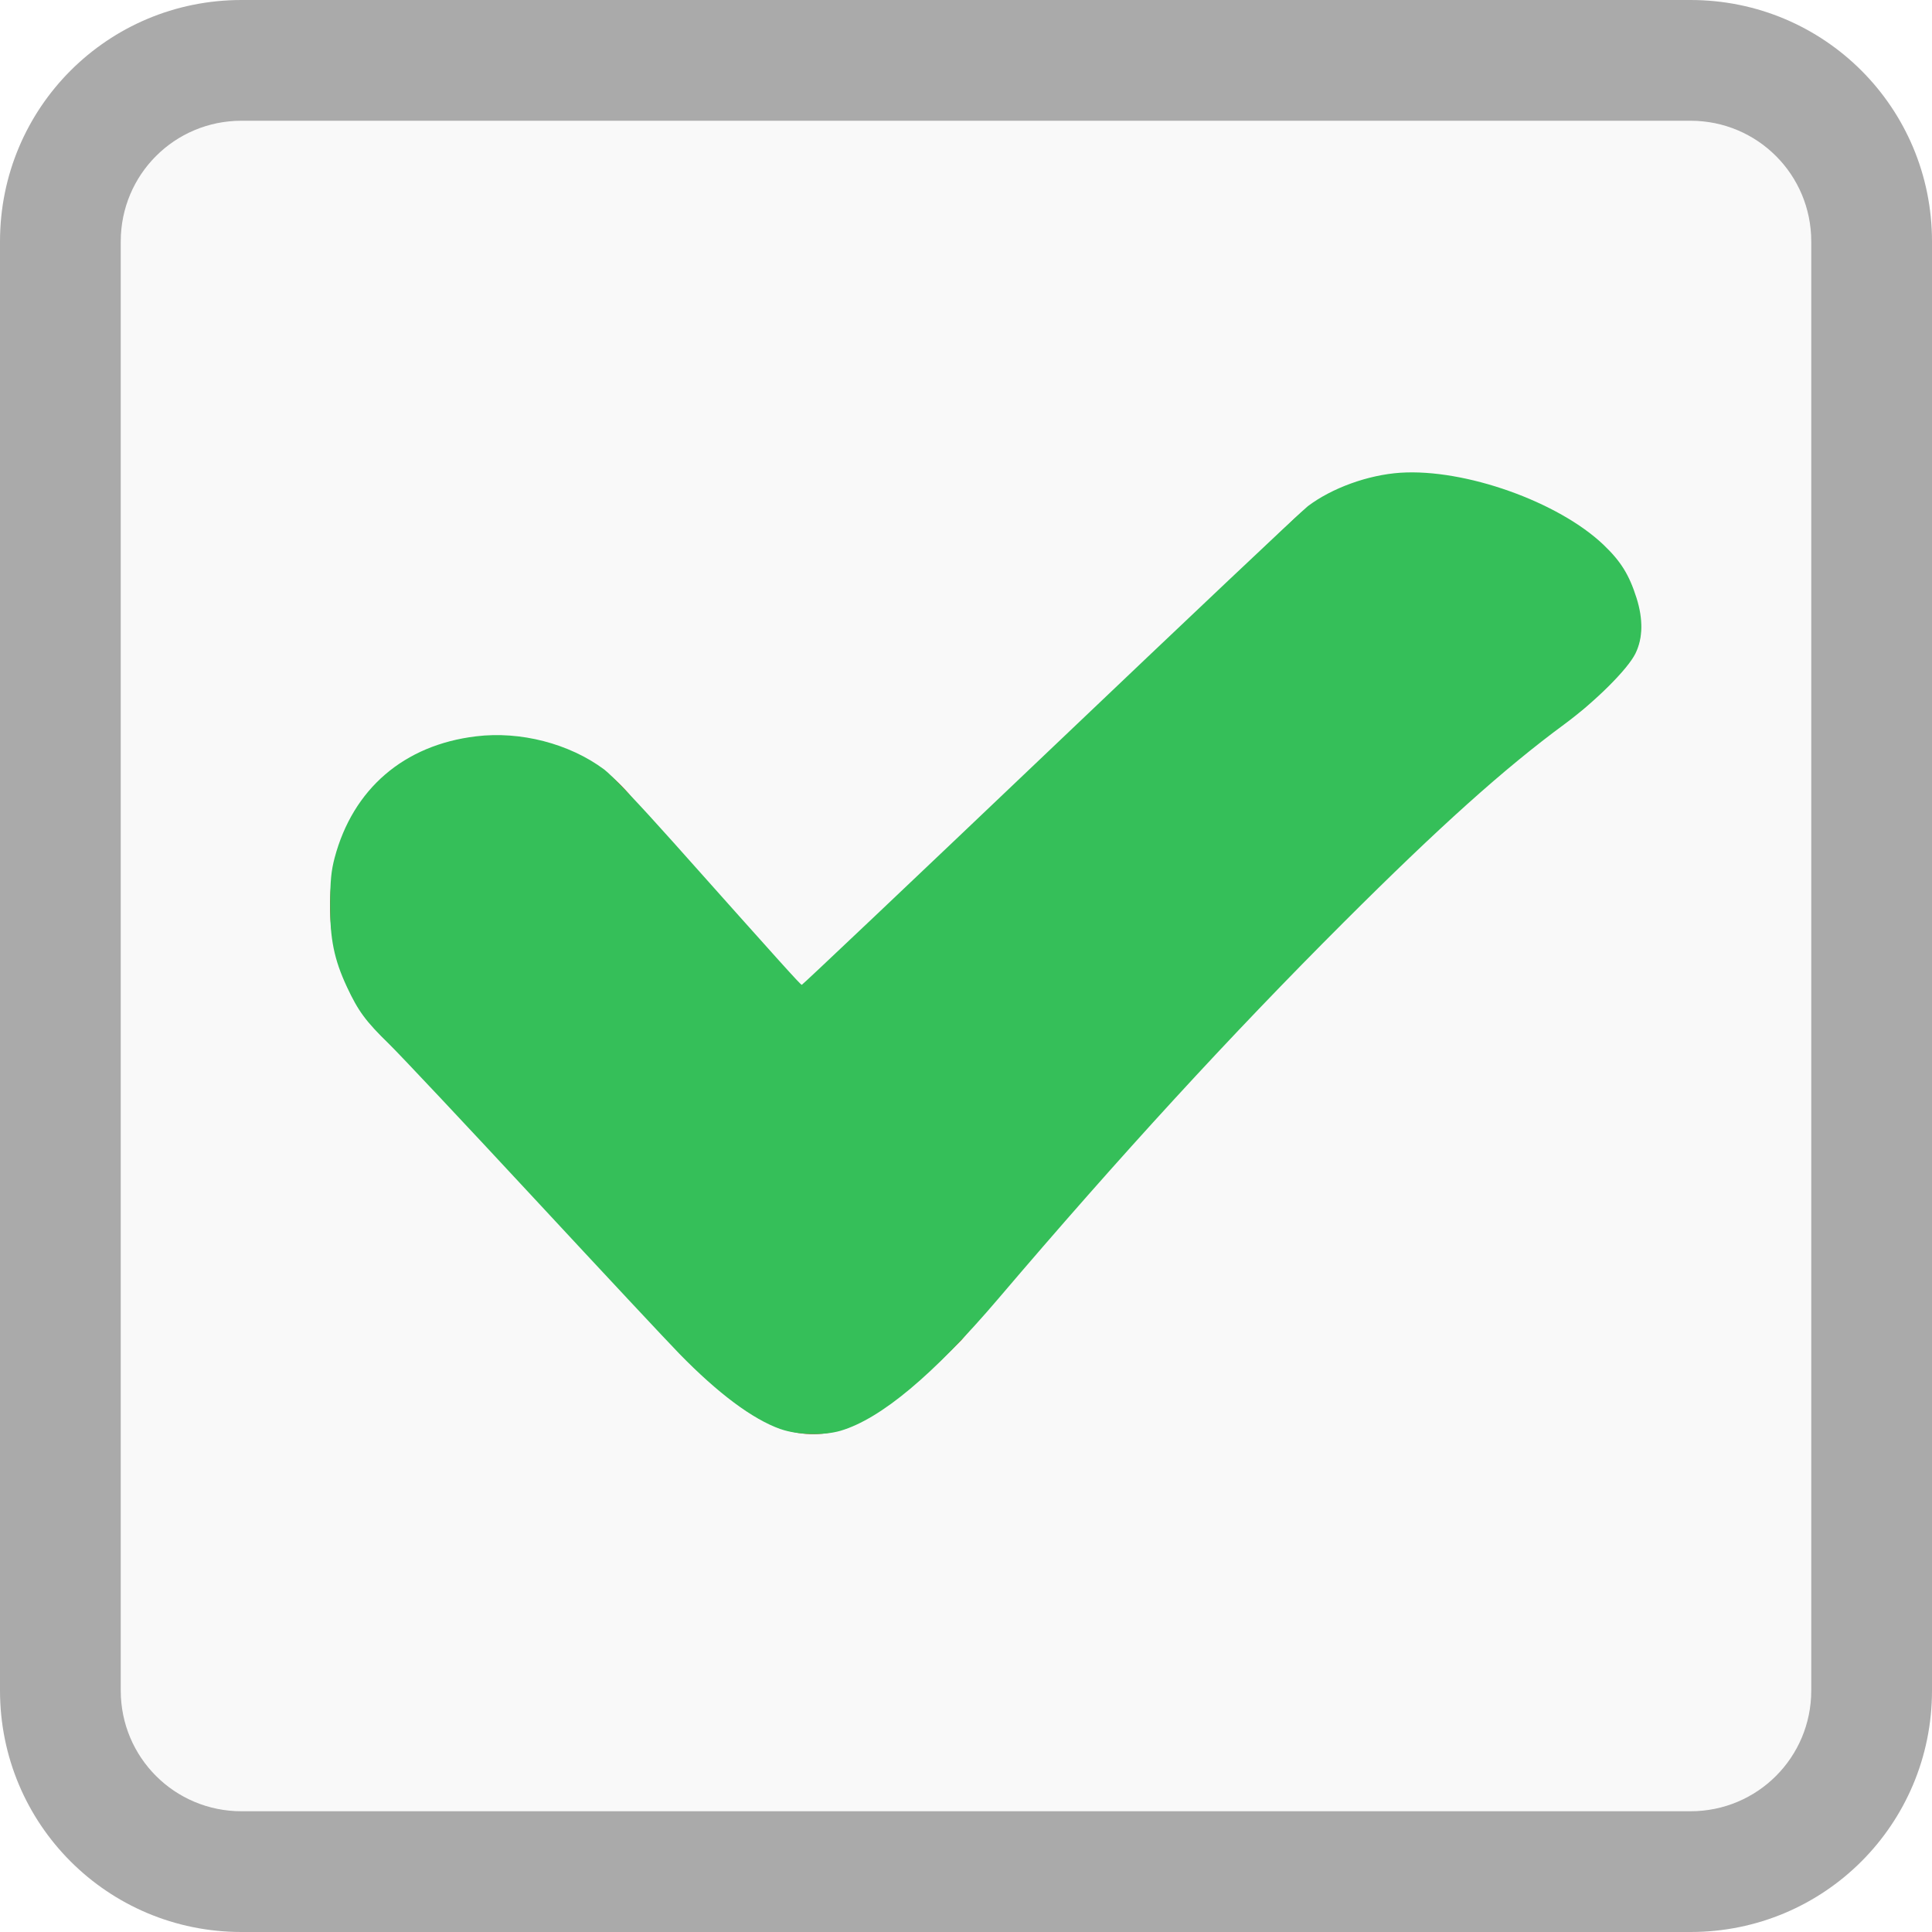
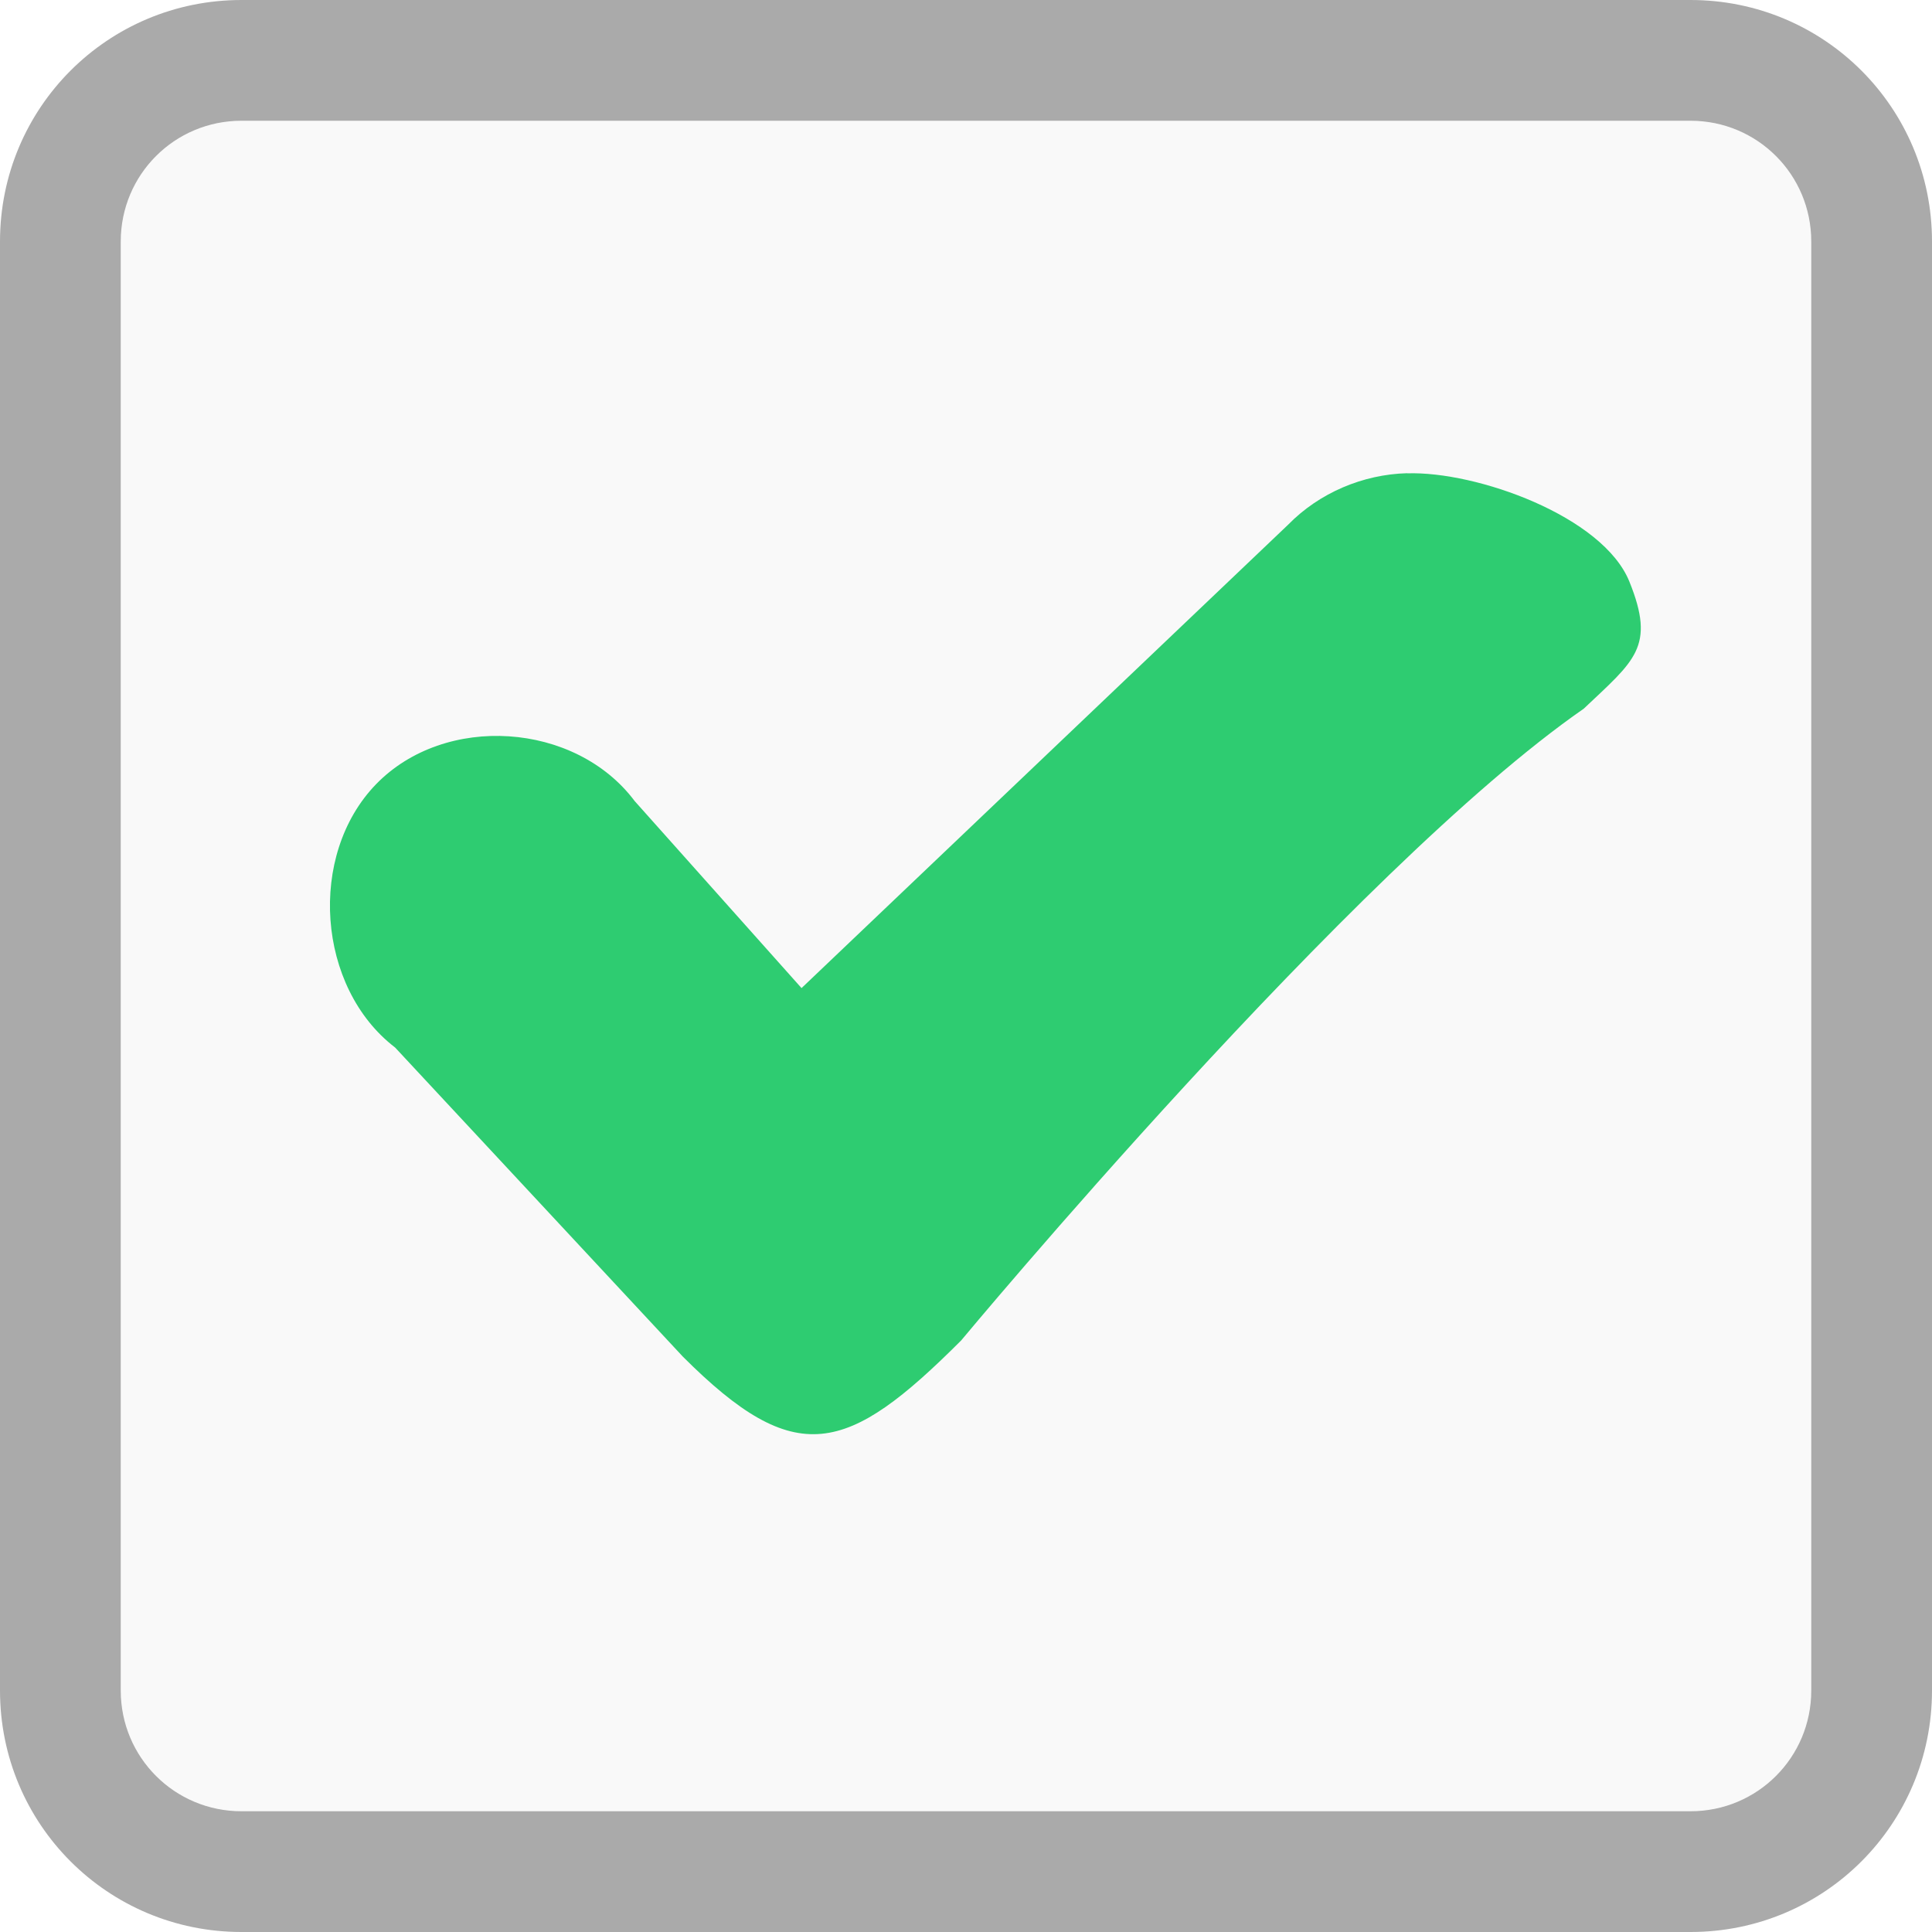
<svg xmlns="http://www.w3.org/2000/svg" viewBox="0 0 16 16" id="svg2" version="1.1">
  <defs id="defs14" />
  <g transform="translate(0 -1036.362)" id="g4">
    <rect width="14" x="1" y="1" rx="1" height="14" style="fill:#f9f9f9" transform="translate(0 1036.362)" id="rect6" />
    <path style="fill:#aaa" d="M 2 0 C 0.892 0 3.2526065e-18 0.892 0 2 L 0 14 C 0 15.108 0.892 16 2 16 L 14 16 C 15.108 16 16 15.108 16 14 L 16 2 C 16 0.892 15.108 3.2526065e-18 14 0 L 2 0 z M 2 1 L 14 1 C 14.554 1 15 1.446 15 2 L 15 14 C 15 14.554 14.554 15 14 15 L 2 15 C 1.446 15 1 14.554 1 14 L 1 2 C 1 1.446 1.446 1 2 1 z " transform="translate(0 1036.362)" id="path8" />
-     <path style="fill:#d64937;line-height:normal;color:#000" d="m 11.653,1040.281 c -0.366,0.01 -0.727,0.162 -0.986,0.427 l -4.029,3.837 -1.382,-1.549 c -0.492,-0.656 -1.571,-0.727 -2.141,-0.14 -0.57,0.587 -0.491,1.685 0.157,2.181 l 2.383,2.56 c 0.937,0.937 1.359,0.812 2.305,-0.134 0,0 3.25,-3.91 5.156,-5.232 0.421,-0.399 0.597,-0.51 0.378,-1.052 -0.219,-0.542 -1.266,-0.916 -1.841,-0.897 z" id="path10" />
+     <path style="fill:#2ecc71;line-height:normal;color:#000;fill-opacity:1" d="m 11.653,1040.281 c -0.366,0.01 -0.727,0.162 -0.986,0.427 l -4.029,3.837 -1.382,-1.549 c -0.492,-0.656 -1.571,-0.727 -2.141,-0.14 -0.57,0.587 -0.491,1.685 0.157,2.181 l 2.383,2.56 c 0.937,0.937 1.359,0.812 2.305,-0.134 0,0 3.25,-3.91 5.156,-5.232 0.421,-0.399 0.597,-0.51 0.378,-1.052 -0.219,-0.542 -1.266,-0.916 -1.841,-0.897 z" id="path10" />
  </g>
-   <path style="opacity:1;fill:#35bf59;fill-opacity:1" d="M 6.463,11.835 C 6.233,11.753 5.948,11.541 5.627,11.212 5.533,11.116 4.992,10.537 4.426,9.927 3.859,9.316 3.318,8.74 3.223,8.647 3.027,8.456 2.967,8.374 2.873,8.173 2.767,7.946 2.732,7.775 2.734,7.486 c 0.001,-0.194 0.009,-0.274 0.037,-0.381 0.152,-0.572 0.574,-0.935 1.171,-1.007 0.368,-0.045 0.773,0.06 1.061,0.274 0.063,0.047 0.286,0.282 0.57,0.6 0.911,1.022 1.056,1.183 1.067,1.184 0.006,3.288e-4 0.932,-0.877 2.058,-1.949 1.126,-1.072 2.085,-1.979 2.133,-2.015 0.2,-0.151 0.499,-0.259 0.766,-0.277 0.535,-0.035 1.309,0.24 1.684,0.598 0.143,0.137 0.211,0.247 0.272,0.439 0.056,0.177 0.053,0.334 -0.009,0.46 -0.064,0.13 -0.329,0.394 -0.586,0.584 -0.501,0.369 -1.037,0.85 -1.83,1.642 -0.939,0.938 -1.848,1.928 -2.862,3.119 -0.537,0.63 -0.971,0.993 -1.305,1.092 -0.141,0.041 -0.357,0.035 -0.497,-0.014 z" id="path4158" />
</svg>
